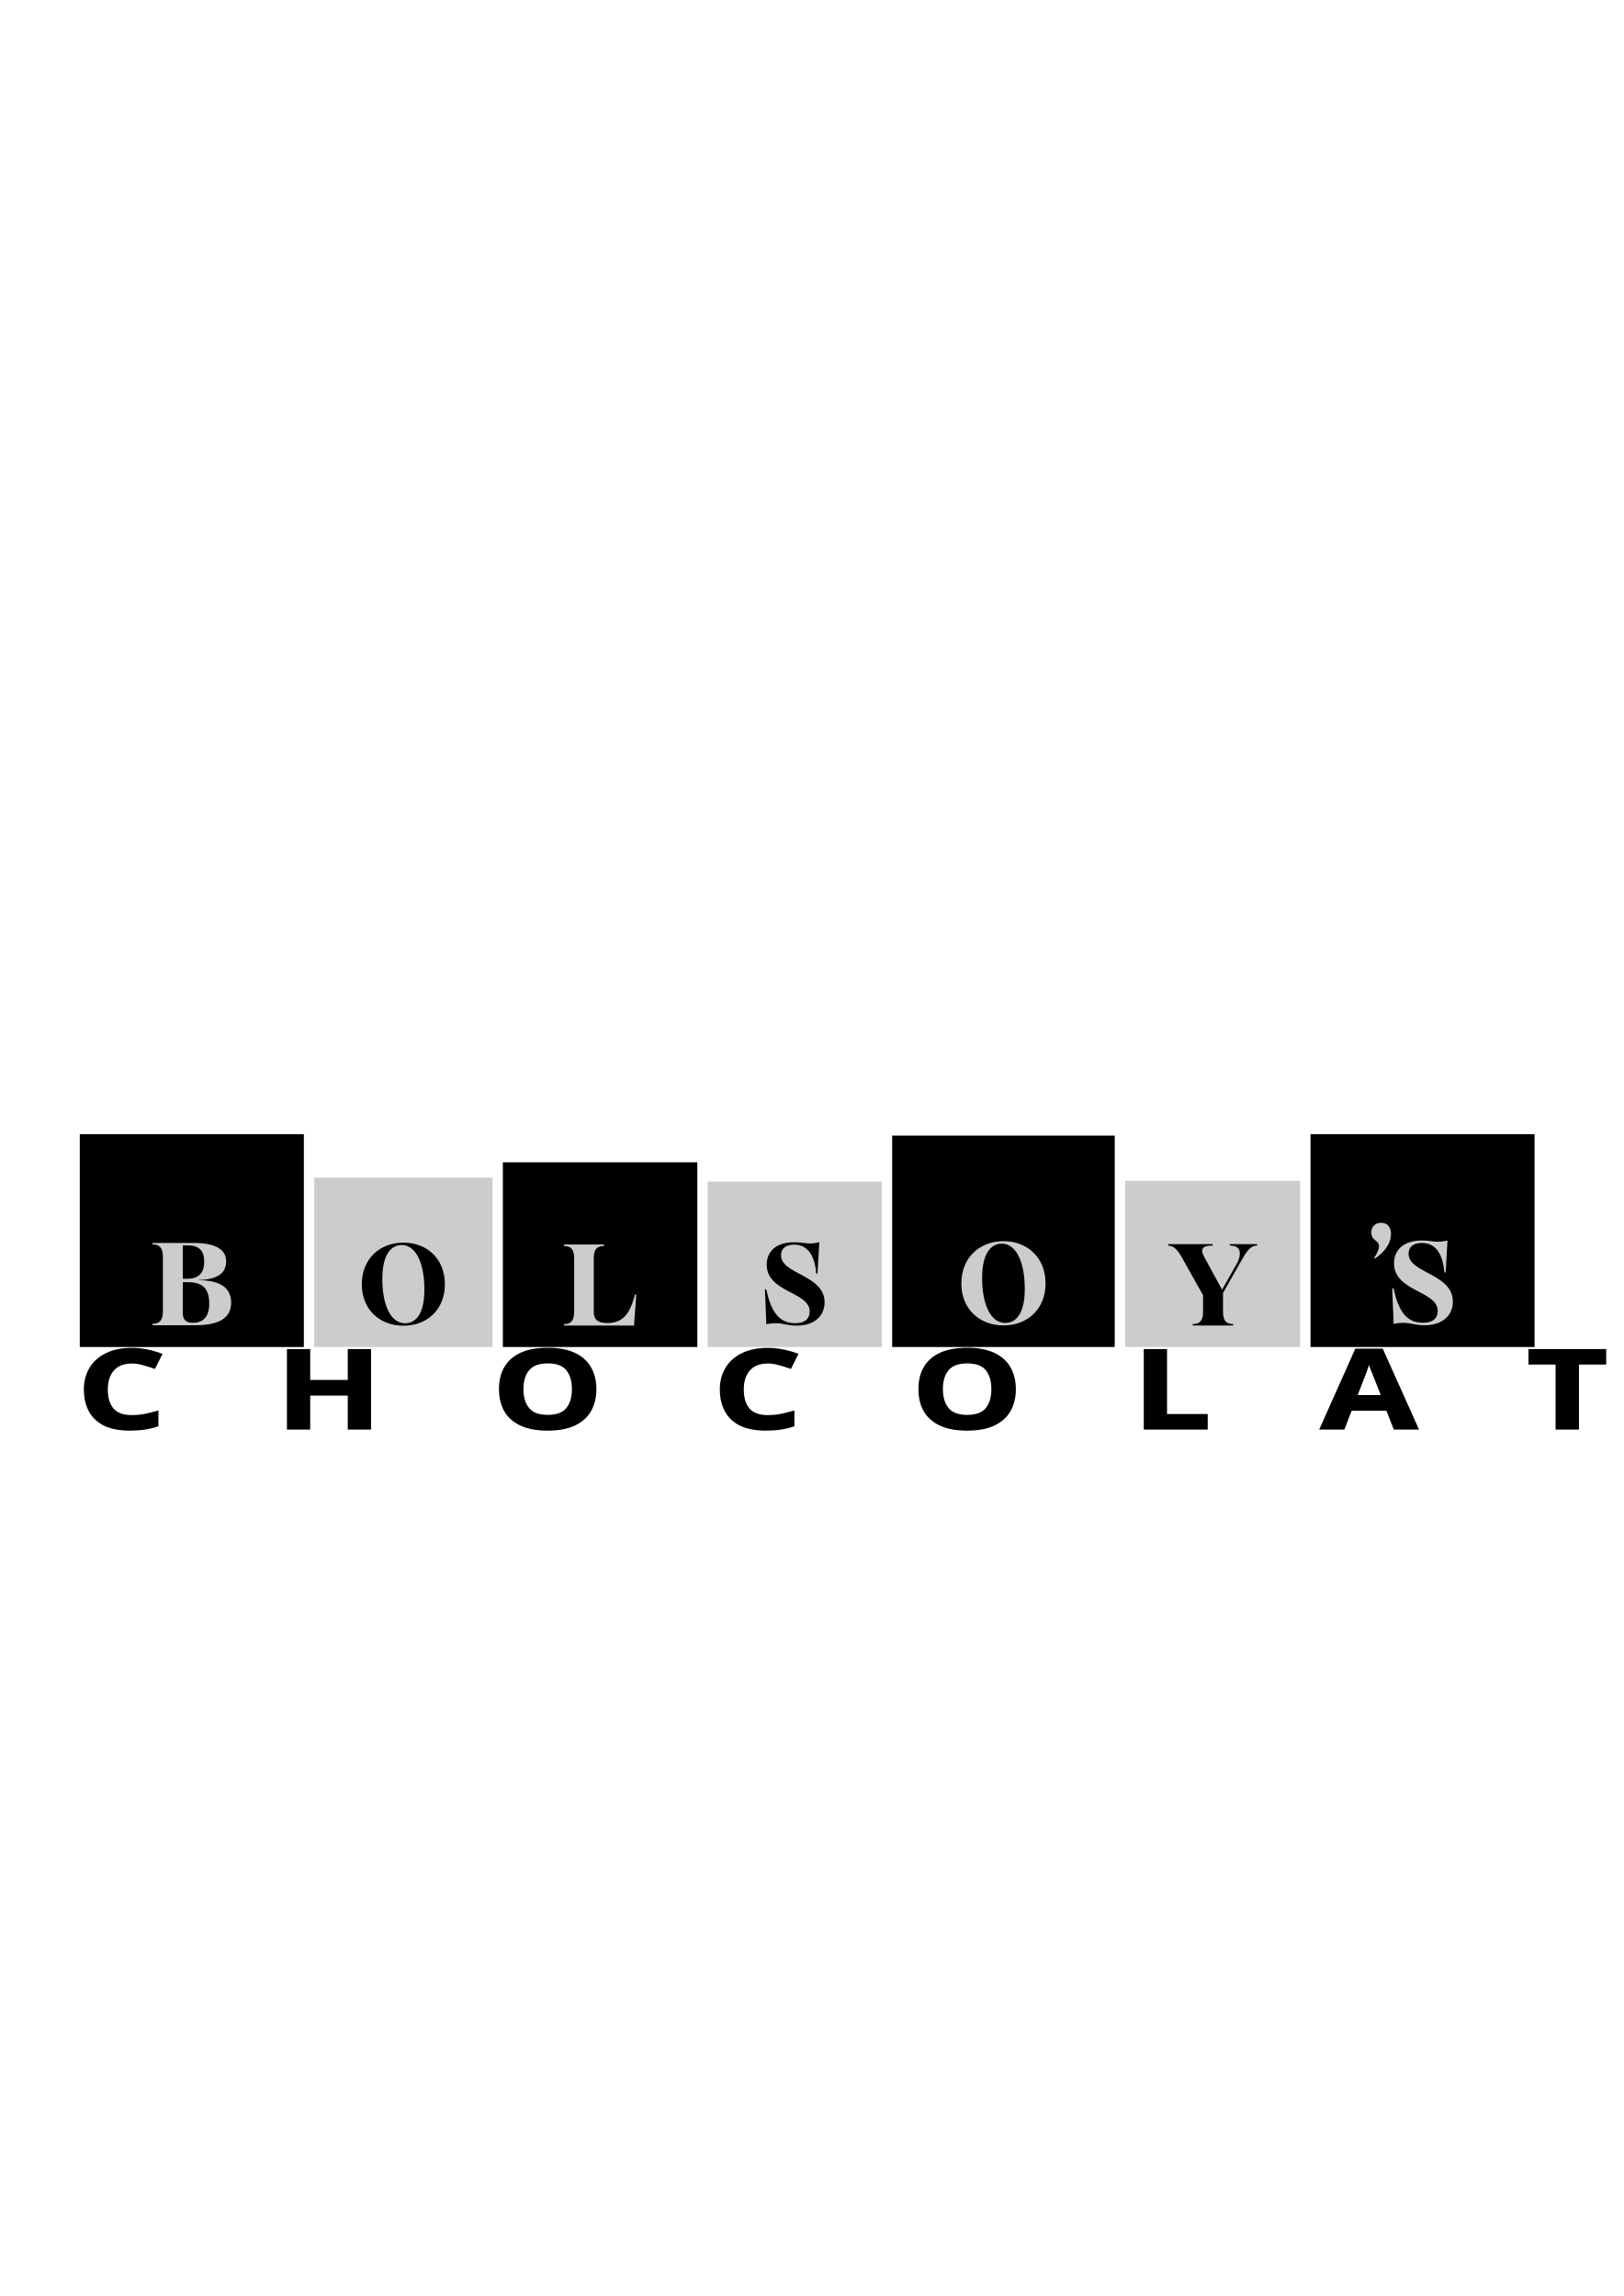
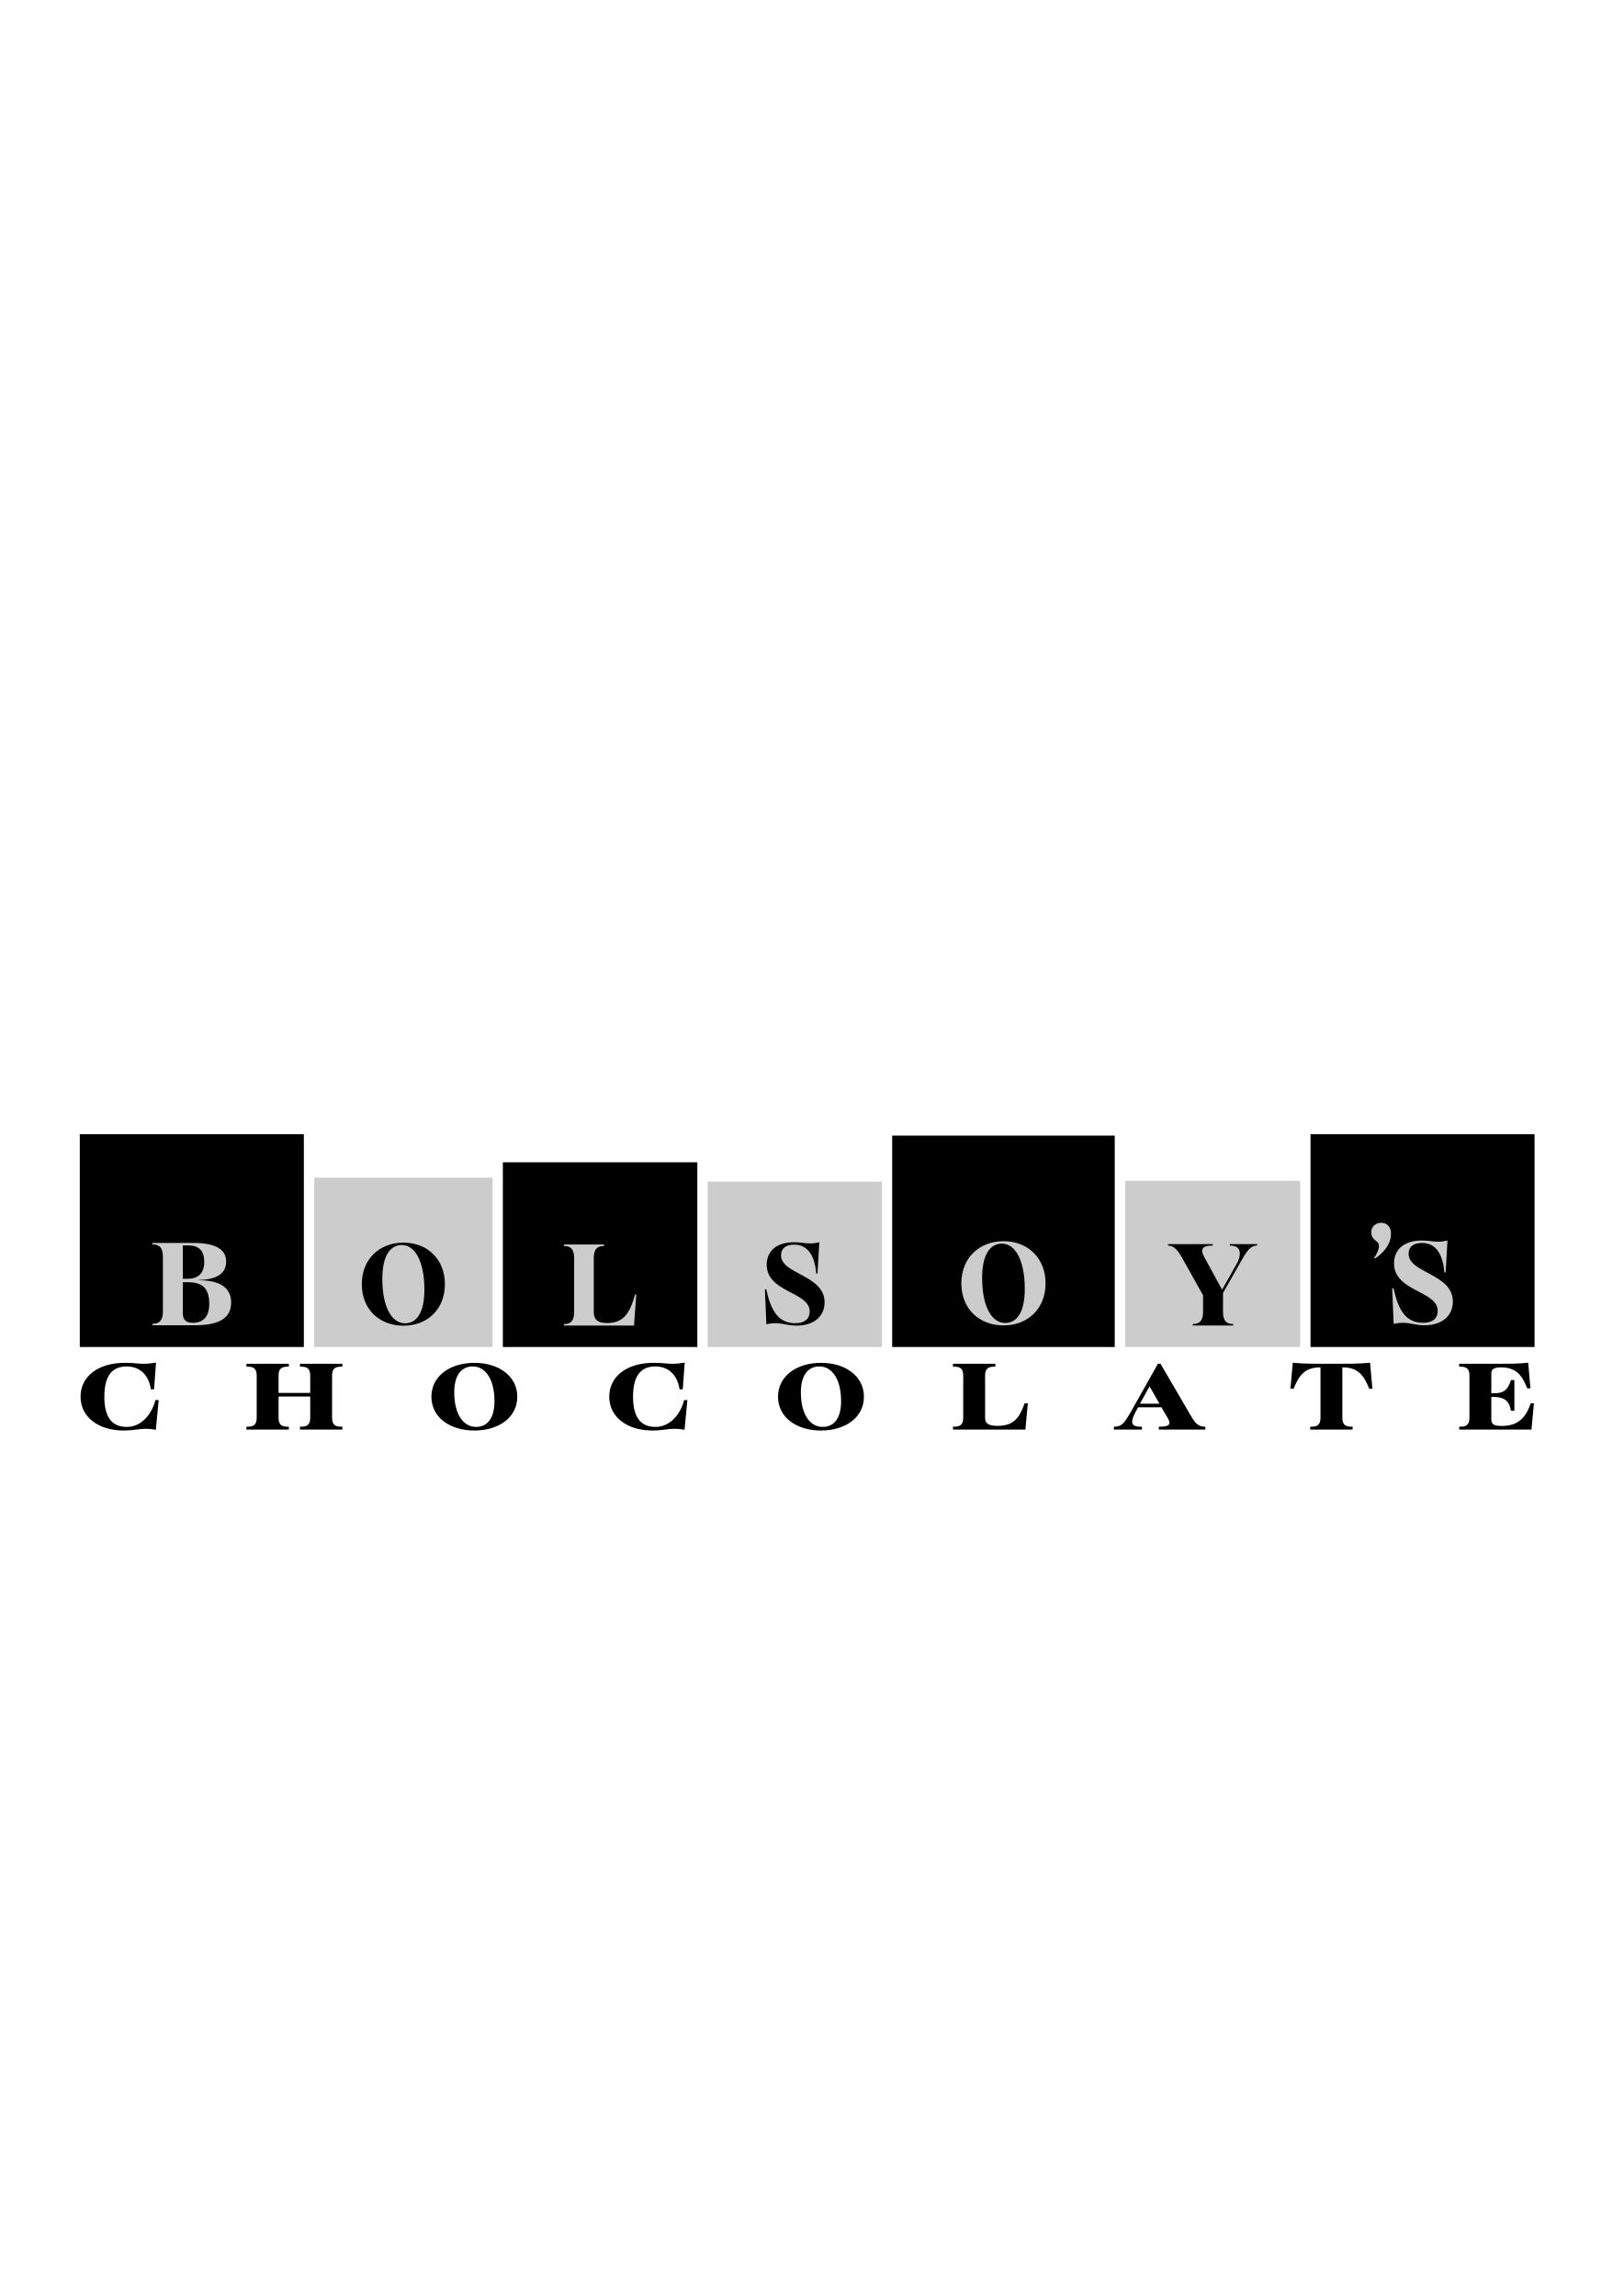
<svg xmlns="http://www.w3.org/2000/svg" width="210mm" height="297mm" viewBox="0 0 210 297" version="1.1" id="svg1">
  <defs id="defs1" />
  <g id="layer1">
    <g id="g7">
      <rect style="fill:#000000;fill-opacity:1;stroke:none;stroke-width:1.101;stroke-dasharray:none;stroke-opacity:1" id="rect1-99-2-2-3-8-0-5-8" width="28.976" height="27.528" x="169.494" y="146.715" />
      <g id="g26" transform="matrix(1.385368,0,0,1.385368,-13.59128,-152.3762)" style="fill:#cccccc">
        <path style="font-weight:bold;font-size:13.246px;font-family:'Bailsun Serif';-inkscape-font-specification:'Bailsun Serif, Bold';fill:#cccccc;stroke-width:0.795" d="m 142.557,225.819 c -1.69,0 -2.604,0.856 -2.604,2.135 0,2.638 4.077,2.558 4.077,4.431 0,0.719 -0.48,1.119 -1.37,1.119 -1.621,0 -2.318,-1.222 -2.752,-3.22 h -0.126 l 0.137,3.323 c 0.377,-0.091 0.719,-0.103 0.891,-0.103 0.697,0 1.13,0.228 1.975,0.228 1.679,0 2.661,-0.902 2.661,-2.215 0,-2.604 -4.134,-2.649 -4.134,-4.453 0,-0.639 0.434,-1.016 1.245,-1.016 1.393,0 1.964,1.188 2.101,2.752 h 0.114 l 0.171,-2.98 c -0.343,0.08 -0.617,0.114 -0.879,0.114 -0.514,0 -0.834,-0.114 -1.507,-0.114 z" id="path13-0-9" />
        <path style="font-weight:bold;font-size:13.246px;font-family:'Bailsun Serif';-inkscape-font-specification:'Bailsun Serif, Bold';fill:#cccccc;stroke-width:0.795" d="m 138.082,227.477 h 0.137 c 1.153,-0.811 1.45,-1.633 1.45,-2.284 0,-0.628 -0.343,-1.028 -0.914,-1.028 -0.548,0 -0.925,0.377 -0.925,0.879 0,0.834 0.719,0.719 0.719,1.302 0,0.274 -0.148,0.639 -0.468,1.13 z" id="path12-2-1" />
      </g>
    </g>
    <g id="g4" transform="translate(-0.06180048)">
      <rect style="fill:#cccccc;fill-opacity:1;stroke:none;stroke-width:0.856;stroke-dasharray:none;stroke-opacity:1" id="rect1-99-2-2-3-8-7-6" width="22.515" height="21.389" x="91.593" y="152.854" />
      <path style="font-weight:bold;font-size:13.246px;font-family:'Bailsun Serif';-inkscape-font-specification:'Bailsun Serif, Bold';fill:#000000;stroke-width:1.083" d="m 102.772,160.691 c -2.303,0 -3.548,1.167 -3.548,2.91 0,3.595 5.555,3.486 5.555,6.038 0,0.98 -0.654,1.525 -1.867,1.525 -2.21,0 -3.159,-1.665 -3.75,-4.388 h -0.171 l 0.187,4.528 c 0.514,-0.125 0.98,-0.14 1.214,-0.14 0.949,0 1.541,0.311 2.692,0.311 2.287,0 3.626,-1.229 3.626,-3.019 0,-3.548 -5.633,-3.61 -5.633,-6.069 0,-0.871 0.591,-1.385 1.696,-1.385 1.898,0 2.676,1.618 2.863,3.75 h 0.156 l 0.233,-4.061 c -0.467,0.109 -0.84,0.156 -1.198,0.156 -0.7,0 -1.136,-0.156 -2.054,-0.156 z" id="path8-1-4" />
    </g>
    <g id="g3" transform="translate(0.03141975)">
      <rect style="fill:#000000;fill-opacity:1;stroke:none;stroke-width:0.956;stroke-dasharray:none;stroke-opacity:1" id="rect1-6-2-7-0-4-7-3" width="25.151" height="23.894" x="65.006" y="150.349" />
      <path style="font-weight:bold;font-size:13.246px;font-family:'Bailsun Serif';-inkscape-font-specification:'Bailsun Serif, Bold';fill:#cccccc;stroke-width:1.085" d="m 78.477,171.144 c -1.356,0 -1.714,-0.592 -1.714,-1.449 v -6.949 c 0,-1.184 0.467,-1.574 1.324,-1.574 v -0.187 H 72.899 v 0.187 c 0.857,0 1.324,0.39 1.324,1.574 v 6.949 c 0,1.2 -0.467,1.589 -1.324,1.589 v 0.187 h 9.068 l 0.296,-4.02 h -0.156 c -0.686,2.446 -1.496,3.693 -3.63,3.693 z" id="path7-8-8" />
    </g>
    <g id="g2" transform="translate(0.1027093)">
      <rect style="fill:#cccccc;fill-opacity:1;stroke:none;stroke-width:0.876;stroke-dasharray:none;stroke-opacity:1" id="rect1-9-5-1-7-2-3-2" width="23.054" height="21.902" x="40.538" y="152.341" />
      <path style="font-weight:bold;font-size:13.246px;font-family:'Bailsun Serif';-inkscape-font-specification:'Bailsun Serif, Bold';fill:#000000;stroke-width:1.079" d="m 52.073,160.74 c -3.085,0 -5.38,2.124 -5.38,5.38 0,3.256 2.279,5.365 5.38,5.365 3.085,0 5.365,-2.109 5.365,-5.365 0,-3.256 -2.295,-5.38 -5.365,-5.38 z" id="path5-5-7" />
      <path style="font-weight:bold;font-size:13.246px;font-family:'Bailsun Serif';-inkscape-font-specification:'Bailsun Serif, Bold';fill:#cccccc;stroke-width:1.079" d="m 51.856,161.05 c 1.783,0 2.93,2.248 2.93,5.783 0,3.163 -1.132,4.341 -2.496,4.341 -1.814,0 -2.946,-2.264 -2.946,-5.752 0,-3.147 1.132,-4.372 2.512,-4.372 z" id="path6-5-1" />
    </g>
    <g id="g1">
      <rect style="fill:#000000;fill-opacity:1;stroke:none;stroke-width:1.101;stroke-dasharray:none;stroke-opacity:1" id="rect1-90-9-2-0-9-6" width="28.979" height="27.531" x="10.319" y="146.712" />
      <path style="font-weight:bold;font-size:13.246px;font-family:'Bailsun Serif';-inkscape-font-specification:'Bailsun Serif, Bold';fill:#cccccc;stroke-width:1.101" d="m 29.895,168.486 c 0,-1.93 -1.471,-2.879 -4.193,-2.879 v -0.032 c 2.436,-0.063 3.544,-0.886 3.544,-2.405 0,-1.487 -1.25,-2.389 -4.24,-2.389 h -5.284 v 0.19 c 0.87,0 1.345,0.396 1.345,1.598 v 7.072 c 0,1.202 -0.475,1.598 -1.345,1.598 v 0.19 h 5.458 c 3.243,0 4.715,-0.965 4.715,-2.943 z" id="path4-5-9" />
      <path style="font-weight:bold;font-size:13.246px;font-family:'Bailsun Serif';-inkscape-font-specification:'Bailsun Serif, Bold';fill:#000000;stroke-width:1.101" d="m 26.414,163.217 c 0,1.55 -0.839,2.199 -2.152,2.199 h -0.617 v -4.319 h 0.664 c 1.408,0 2.104,0.664 2.104,2.12 z" id="path3-6-3" />
      <path style="font-weight:bold;font-size:13.246px;font-family:'Bailsun Serif';-inkscape-font-specification:'Bailsun Serif, Bold';fill:#000000;stroke-width:1.101" d="m 27.063,168.66 c 0,1.693 -0.823,2.452 -2.104,2.452 -0.918,0 -1.313,-0.396 -1.313,-1.234 v -4.019 h 0.617 c 1.867,0 2.8,0.728 2.8,2.8 z" id="text5-9-1-81-7-2-7-1" />
    </g>
    <g id="g6" transform="translate(-0.05108595)">
      <rect style="fill:#cccccc;fill-opacity:1;stroke:none;stroke-width:0.86;stroke-dasharray:none;stroke-opacity:1" id="rect1-1-3-6-9-9-4-4" width="22.635" height="21.504" x="145.567" y="152.739" />
      <path style="font-weight:bold;font-size:13.246px;font-family:'Bailsun Serif';-inkscape-font-specification:'Bailsun Serif, Bold';fill:#000000;stroke-width:1.089" d="m 160.405,162.167 c 0,0.422 -0.172,0.923 -0.438,1.377 l -1.862,3.285 -2.3,-4.224 c -0.501,-0.923 -0.407,-1.486 1.095,-1.486 v -0.188 h -5.773 v 0.188 c 0.704,0.047 1.142,0.438 1.752,1.486 l 2.769,4.944 v 2.128 c 0,1.205 -0.469,1.596 -1.33,1.596 v 0.188 h 5.225 v -0.188 c -0.86,0 -1.314,-0.391 -1.314,-1.596 v -2.425 l 2.112,-3.723 c 0.939,-1.69 1.392,-2.409 2.3,-2.409 v -0.188 h -3.536 v 0.188 c 0.986,0 1.298,0.422 1.298,1.048 z" id="path11-1-9" />
    </g>
-     <text xml:space="preserve" style="font-weight:bold;font-size:16.091px;font-family:'Bailsun Serif';-inkscape-font-specification:'Bailsun Serif, Bold';text-align:start;writing-mode:lr-tb;direction:ltr;text-anchor:start;fill:#000000;fill-opacity:1;stroke:#000000;stroke-width:0.25;stroke-dasharray:none;stroke-opacity:1" x="8.818" y="208.18" id="text1-6-5" transform="scale(1.126443,0.8877505)">
-       <tspan id="tspan1-1-9" style="fill:#000000;fill-opacity:1;stroke:#000000;stroke-width:0.25;stroke-dasharray:none;stroke-opacity:1" x="8.818" y="208.18">C   H   O   C   O   L   A   T   E</tspan>
-     </text>
+     <path d="m 11.856,203.519 c 0,-3.274 1.026,-4.536 2.691,-4.536 1.651,0 2.649,1.401 2.885,3.329 h 0.139 l 0.208,-3.607 c -0.541,0.111 -0.929,0.139 -1.262,0.139 -0.68,0 -1.151,-0.139 -2.178,-0.139 -2.982,0 -4.966,1.9 -4.966,4.813 0,2.913 2.025,4.8 4.827,4.8 1.096,0 1.706,-0.25 2.566,-0.25 0.291,0 0.624,0.028 1.013,0.111 l 0.305,-4.05 h -0.139 c -0.402,1.928 -1.581,3.912 -3.385,3.912 -1.651,0 -2.705,-1.248 -2.705,-4.522 z m 23.887,-3.093 v 2.663 h -3.884 v -2.663 c 0,-1.068 0.416,-1.415 1.179,-1.415 v -0.166 h -4.619 v 0.166 c 0.763,0 1.179,0.347 1.179,1.415 v 6.187 c 0,1.054 -0.416,1.401 -1.179,1.401 v 0.166 h 4.619 v -0.166 c -0.763,0 -1.179,-0.347 -1.179,-1.401 v -3.246 h 3.884 v 3.246 c 0,1.054 -0.416,1.401 -1.179,1.401 v 0.166 h 4.619 v -0.166 c -0.763,0 -1.179,-0.347 -1.179,-1.401 v -6.187 c 0,-1.068 0.416,-1.415 1.179,-1.415 v -0.166 h -4.619 v 0.166 c 0.763,0 1.179,0.347 1.179,1.415 z m 18.727,-1.72 c -2.76,0 -4.813,1.9 -4.813,4.813 0,2.913 2.039,4.8 4.813,4.8 2.76,0 4.8,-1.887 4.8,-4.8 0,-2.913 -2.053,-4.813 -4.8,-4.813 z m -0.194,0.277 c 1.595,0 2.622,2.011 2.622,5.174 0,2.83 -1.013,3.884 -2.233,3.884 -1.623,0 -2.636,-2.025 -2.636,-5.146 0,-2.816 1.013,-3.912 2.247,-3.912 z m 18.283,4.536 c 0,-3.274 1.026,-4.536 2.691,-4.536 1.651,0 2.649,1.401 2.885,3.329 h 0.139 l 0.208,-3.607 c -0.541,0.111 -0.929,0.139 -1.262,0.139 -0.68,0 -1.151,-0.139 -2.178,-0.139 -2.982,0 -4.966,1.9 -4.966,4.813 0,2.913 2.025,4.8 4.827,4.8 1.096,0 1.706,-0.25 2.566,-0.25 0.291,0 0.624,0.028 1.013,0.111 l 0.305,-4.05 h -0.139 c -0.402,1.928 -1.581,3.912 -3.385,3.912 -1.651,0 -2.705,-1.248 -2.705,-4.522 z m 21.709,-4.813 c -2.76,0 -4.813,1.9 -4.813,4.813 0,2.913 2.039,4.8 4.813,4.8 2.76,0 4.8,-1.887 4.8,-4.8 0,-2.913 -2.053,-4.813 -4.8,-4.813 z m -0.194,0.277 c 1.595,0 2.622,2.011 2.622,5.174 0,2.83 -1.013,3.884 -2.233,3.884 -1.623,0 -2.636,-2.025 -2.636,-5.146 0,-2.816 1.013,-3.912 2.247,-3.912 z m 20.433,8.906 c -1.207,0 -1.526,-0.527 -1.526,-1.29 v -6.187 c 0,-1.054 0.416,-1.401 1.179,-1.401 v -0.166 h -4.619 v 0.166 c 0.763,0 1.179,0.347 1.179,1.401 v 6.187 c 0,1.068 -0.416,1.415 -1.179,1.415 v 0.166 h 8.073 l 0.264,-3.579 h -0.139 c -0.61,2.178 -1.332,3.288 -3.232,3.288 z m 17.478,-6.187 1.332,2.955 h -2.622 z m -2.122,5.465 c 0,-0.361 0.166,-0.874 0.361,-1.373 l 0.361,-0.86 h 2.844 l 0.763,1.651 c 0.347,0.749 0.388,1.429 -1.013,1.429 v 0.166 h 5.091 v -0.166 c -0.68,-0.042 -1.096,-0.458 -1.54,-1.429 l -3.565,-7.74 h -0.139 l -3.079,6.95 c -0.694,1.512 -1.026,2.178 -1.928,2.219 v 0.166 h 2.969 v -0.166 c -0.763,0 -1.124,-0.291 -1.124,-0.846 z m 24.331,-8.046 c 1.831,0 2.538,1.304 3.107,3.107 h 0.139 l -0.25,-3.523 c -1.235,0.139 -2.233,0.139 -3.912,0.139 h -0.818 c -1.678,0 -2.677,0 -3.912,-0.139 l -0.25,3.523 h 0.139 c 0.569,-1.803 1.276,-3.107 3.107,-3.107 h 0.194 v 7.477 c 0,1.068 -0.416,1.415 -1.179,1.415 v 0.166 h 4.619 v -0.166 c -0.763,0 -1.179,-0.347 -1.179,-1.415 v -7.477 z m 18.158,0 c 1.817,0 2.525,1.248 3.093,3.052 h 0.139 l -0.236,-3.468 c -1.235,0.139 -1.887,0.139 -3.551,0.139 h -4.134 v 0.166 c 0.763,0 1.179,0.347 1.179,1.401 v 6.187 c 0,1.068 -0.416,1.415 -1.179,1.415 v 0.166 h 8.059 l 0.264,-3.579 h -0.139 c -0.596,2.178 -1.554,3.301 -3.44,3.301 -0.985,0 -1.304,-0.333 -1.304,-1.096 v -3.385 h 0.375 c 1.082,0 1.9,0.444 2.108,2.025 h 0.166 v -4.231 h -0.166 c -0.416,1.581 -1.026,1.928 -2.108,1.928 h -0.375 v -3.038 c 0,-0.638 0.333,-0.985 1.248,-0.985 z" id="text1-6-5" style="font-weight:bold;font-size:16.091px;font-family:'Bailsun Serif';-inkscape-font-specification:'Bailsun Serif, Bold';stroke:#000000;stroke-width:0.25" transform="scale(1.126443,0.8877505)" aria-label="C   H   O   C   O   L   A   T   E" />
    <g id="g5" transform="translate(-0.07018566)">
      <rect style="fill:#000000;fill-opacity:1;stroke:none;stroke-width:1.094;stroke-dasharray:none;stroke-opacity:1" id="rect1-3-7-3-9-3-9-1" width="28.786" height="27.347" x="115.458" y="146.896" />
      <path style="font-weight:bold;font-size:13.246px;font-family:'Bailsun Serif';-inkscape-font-specification:'Bailsun Serif, Bold';fill:#cccccc;stroke-width:1.094" d="m 129.859,160.556 c -3.127,0 -5.453,2.153 -5.453,5.453 0,3.3 2.31,5.438 5.453,5.438 3.127,0 5.438,-2.137 5.438,-5.438 0,-3.3 -2.326,-5.453 -5.438,-5.453 z" id="path14-0-0" />
      <path style="font-weight:bold;font-size:13.246px;font-family:'Bailsun Serif';-inkscape-font-specification:'Bailsun Serif, Bold';fill:#000000;stroke-width:1.094" d="m 129.639,160.871 c 1.807,0 2.97,2.279 2.97,5.862 0,3.206 -1.147,4.4 -2.53,4.4 -1.839,0 -2.986,-2.294 -2.986,-5.83 0,-3.19 1.147,-4.432 2.546,-4.432 z" id="path15-4-9" />
    </g>
  </g>
</svg>
